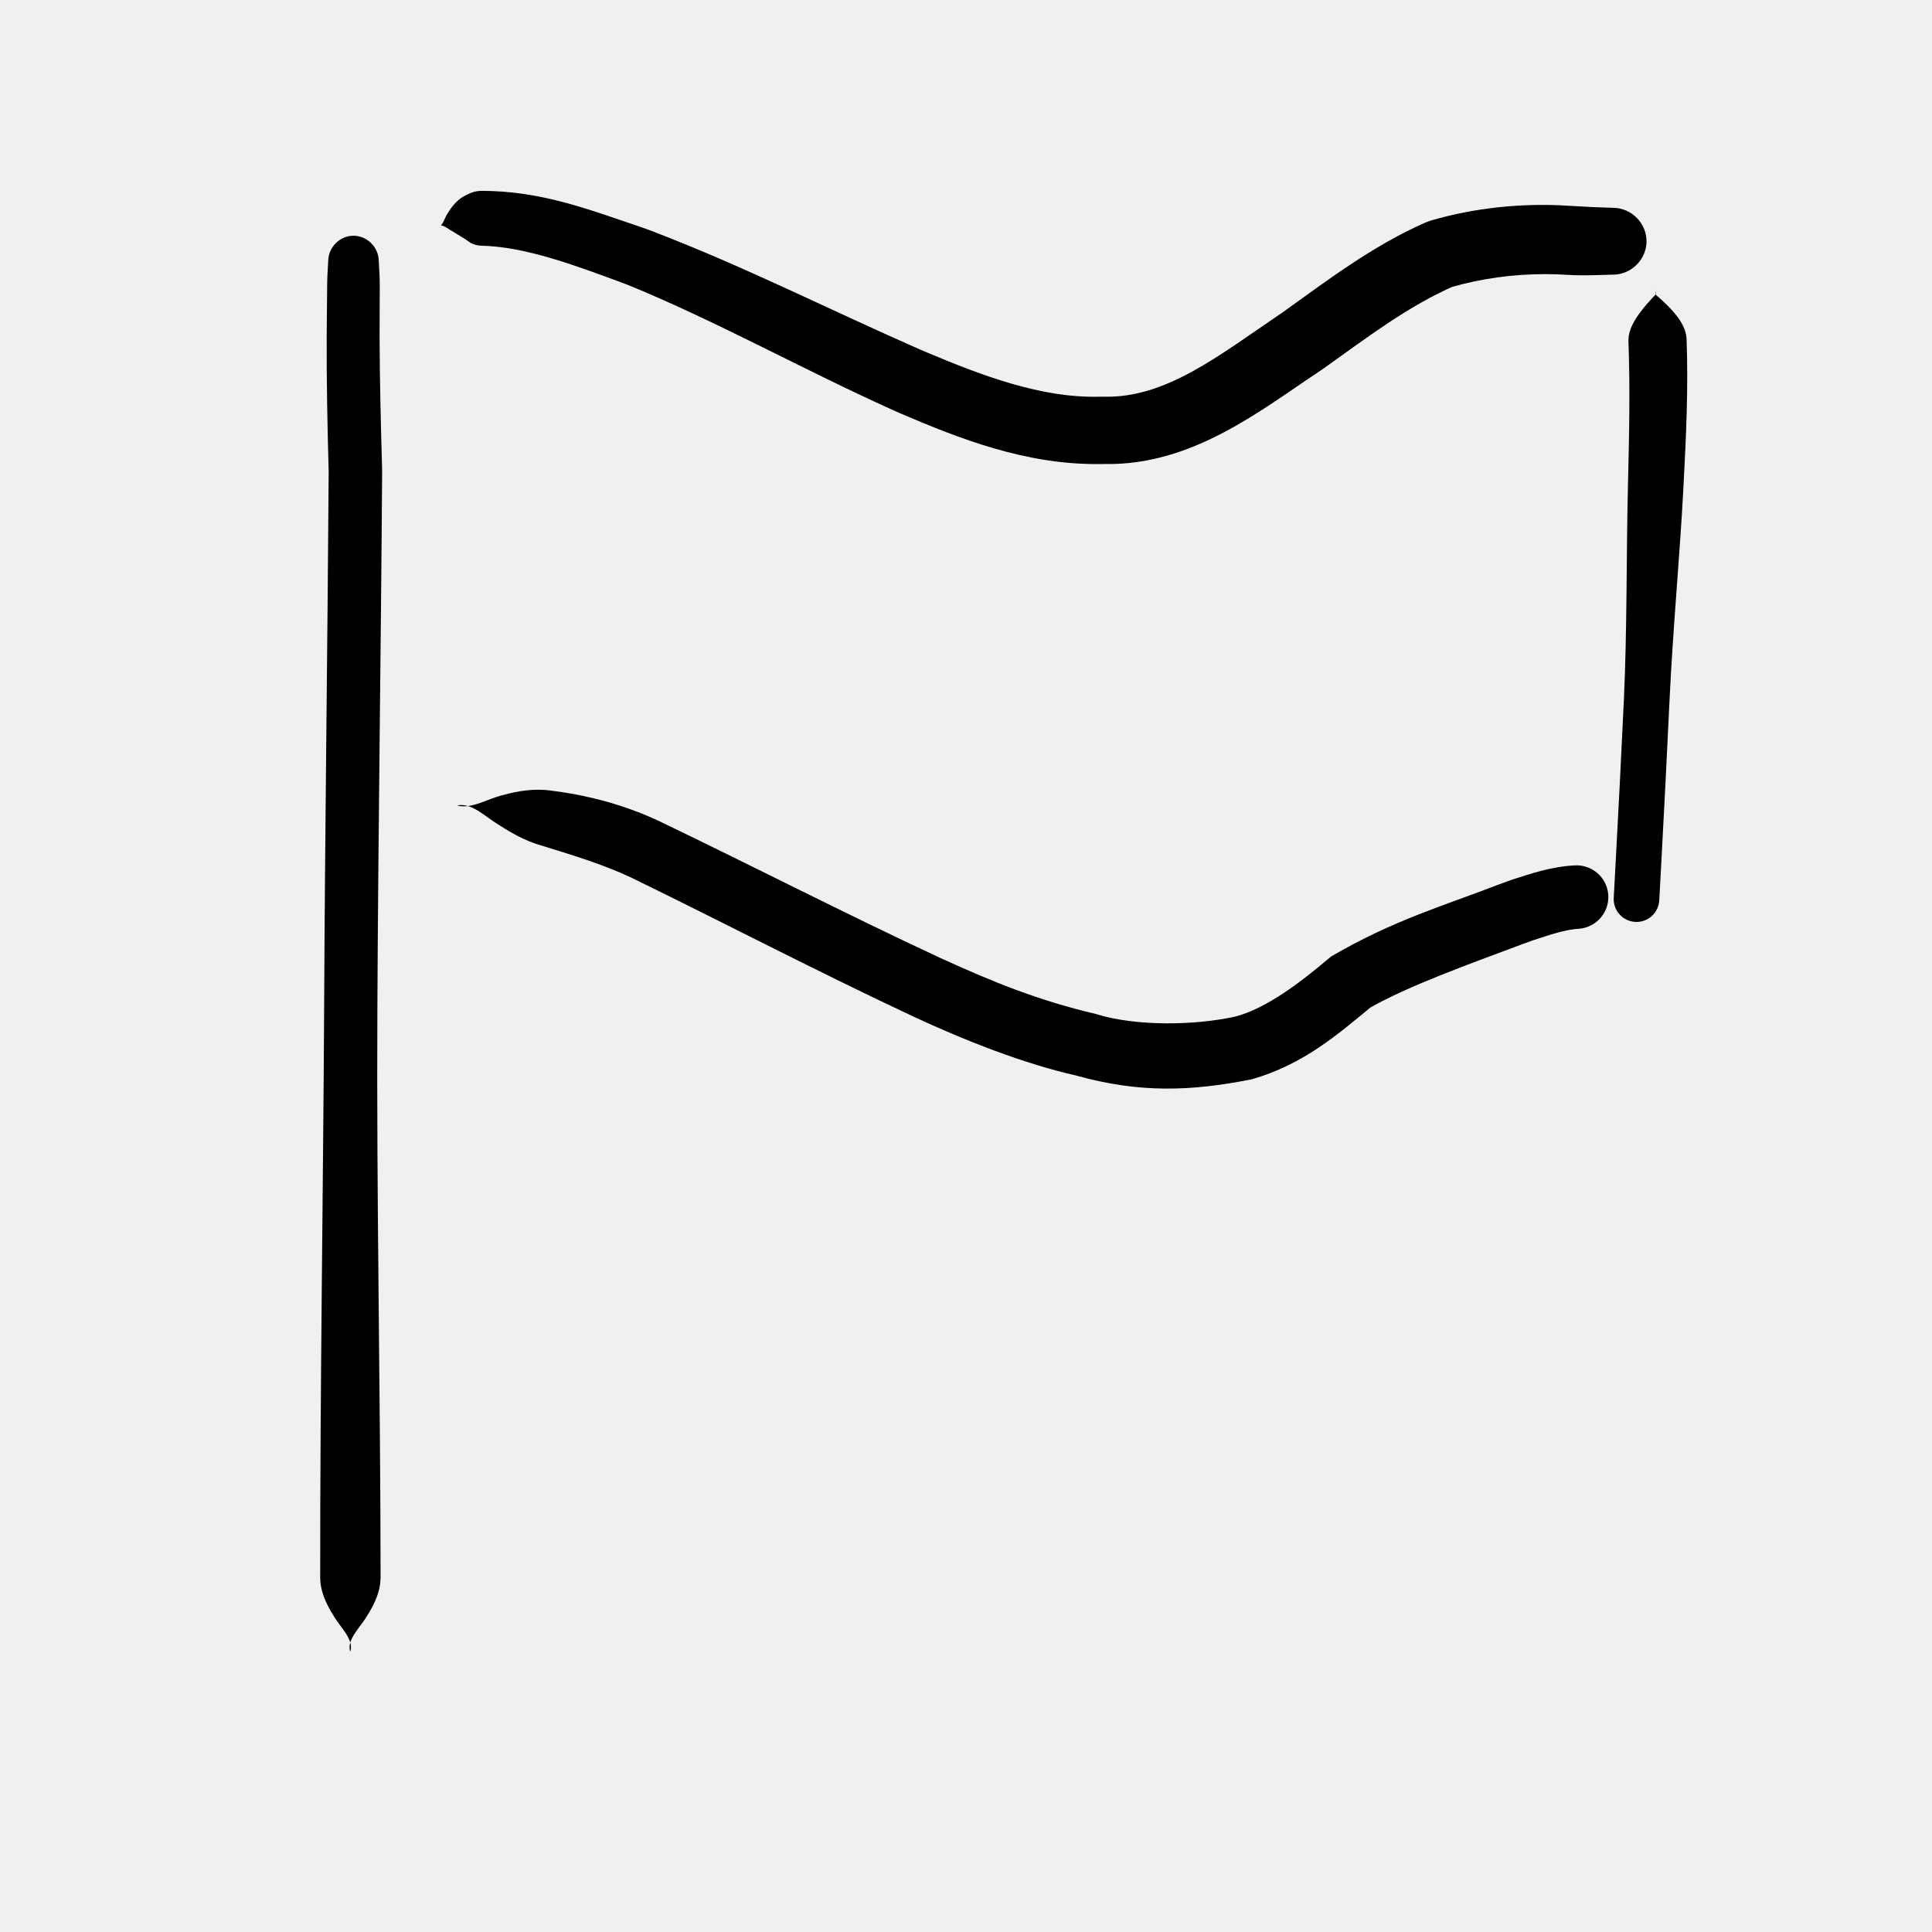
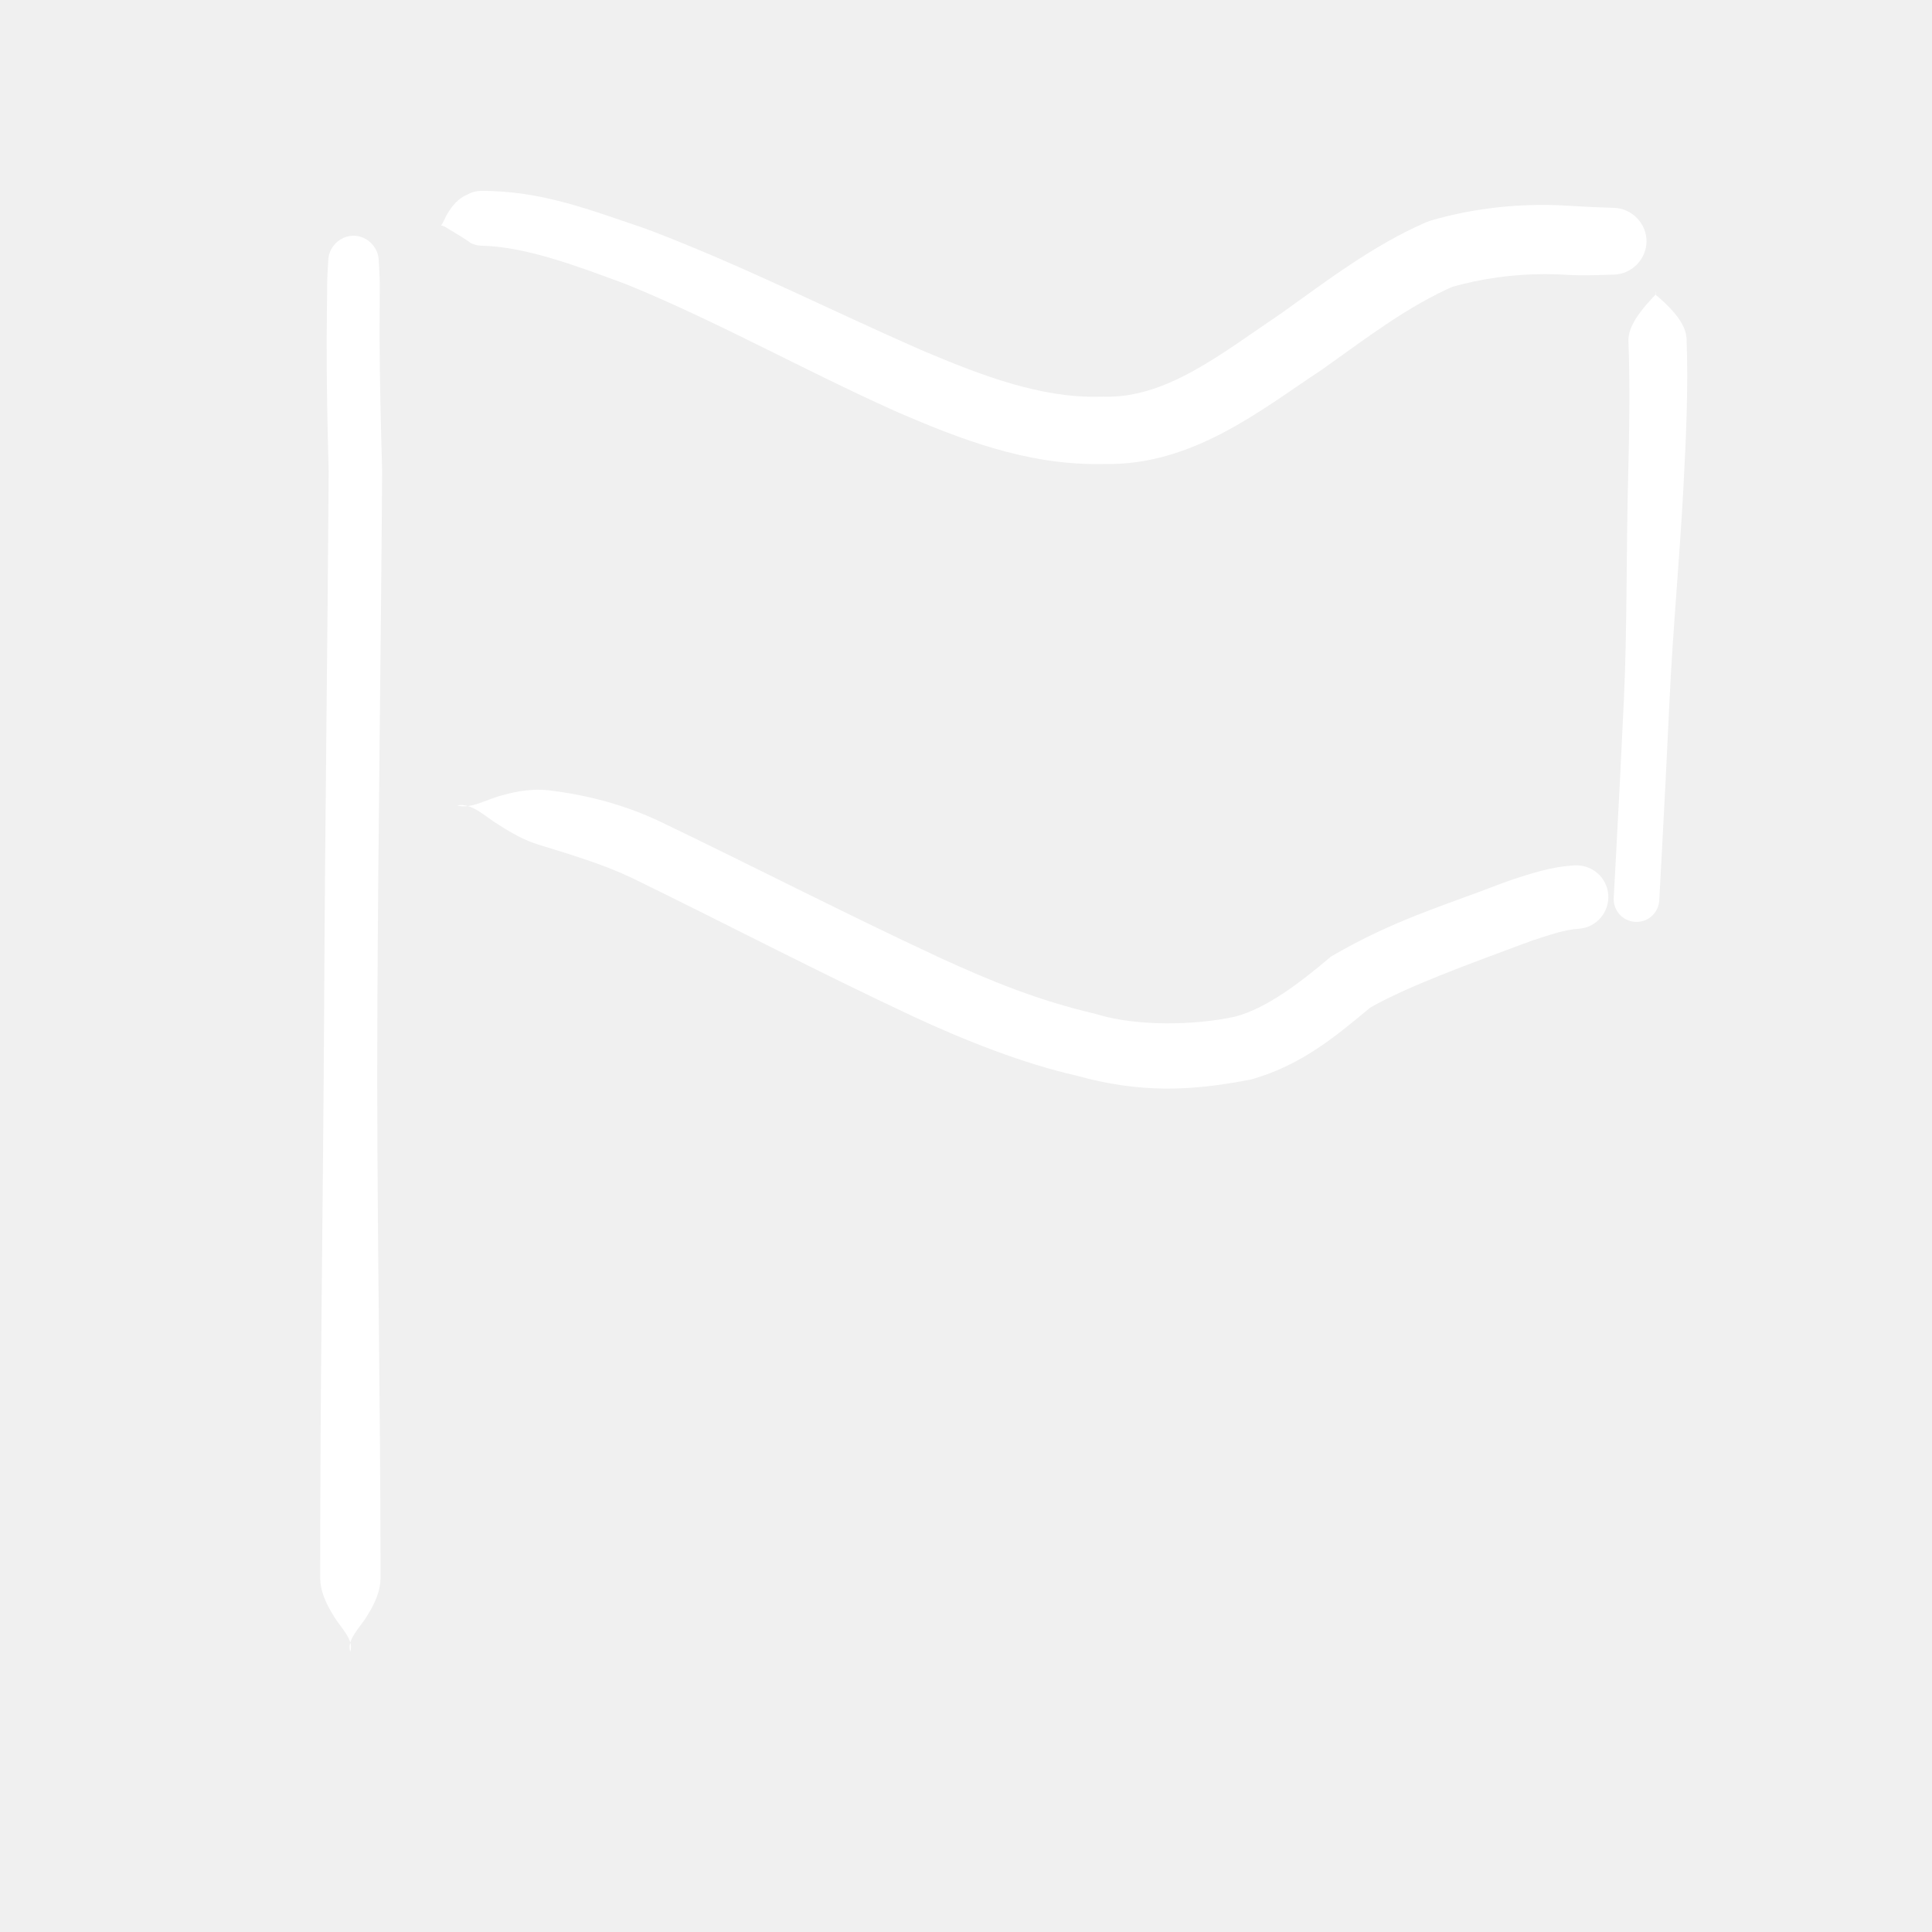
<svg xmlns="http://www.w3.org/2000/svg" width="72" height="72" viewBox="0 0 72 72" fill="none">
-   <path d="M13 65.326C13.017 64.795 13.033 64.287 13.044 63.912C13.056 63.537 13.062 63.326 13.062 63.326C13.062 63.326 13.056 63.537 13.044 63.912C13.033 64.287 13.017 64.795 13 65.326C13.019 64.711 13.038 64.097 13.058 63.482C13.058 63.481 13.058 63.481 13.058 63.481C13.048 63.785 13.039 64.092 13.029 64.396C13.029 64.394 13.029 64.387 13.029 64.385C13.03 64.351 13.031 64.319 13.031 64.284C13.047 63.376 13.05 62.462 13.053 61.554C12.903 61.098 13.44 60.644 13.698 60.189C13.984 59.734 14.176 59.278 14.182 58.819C14.183 58.812 14.183 58.804 14.183 58.796C14.178 51.707 14.027 44.627 14.064 37.547C14.064 37.542 14.064 37.538 14.064 37.534C14.095 30.881 14.198 24.231 14.241 17.567L14.241 17.534C14.241 17.533 14.241 17.532 14.241 17.531C14.194 15.867 14.15 14.206 14.146 12.557C14.144 11.907 14.154 11.261 14.153 10.588C14.153 10.588 14.153 10.587 14.153 10.587C14.152 10.286 14.126 9.985 14.113 9.683C14.102 9.445 13.993 9.217 13.818 9.048C13.641 8.88 13.412 8.785 13.173 8.785C12.935 8.785 12.706 8.88 12.529 9.048C12.353 9.217 12.245 9.445 12.234 9.683C12.22 9.985 12.194 10.286 12.193 10.587C12.193 10.587 12.193 10.588 12.193 10.588C12.191 11.227 12.177 11.892 12.175 12.555C12.168 14.24 12.203 15.914 12.249 17.587C12.249 17.589 12.249 17.59 12.249 17.591L12.249 17.559C12.206 24.197 12.111 30.864 12.08 37.523C12.08 37.528 12.08 37.532 12.08 37.536C12.042 44.626 11.928 51.715 11.933 58.796C11.933 58.804 11.933 58.811 11.933 58.819C11.939 59.277 12.13 59.731 12.415 60.187C12.672 60.642 13.207 61.099 13.053 61.554C13.05 62.462 13.047 63.376 13.031 64.284C13.031 64.319 13.03 64.351 13.029 64.385C13.029 64.387 13.029 64.394 13.029 64.396C13.039 64.092 13.048 63.785 13.058 63.481C13.058 63.481 13.058 63.481 13.058 63.482C13.038 64.097 13.019 64.711 13 65.326Z" fill="black" />
-   <path d="M13.953 9.597C14.37 9.268 14.769 8.953 15.063 8.72C15.358 8.488 15.523 8.357 15.523 8.357C15.523 8.357 15.358 8.488 15.063 8.72C14.769 8.953 14.37 9.268 13.953 9.597C14.315 9.311 14.676 9.026 15.038 8.74C15.041 8.738 15.045 8.735 15.048 8.732C14.87 8.873 14.691 9.014 14.513 9.155C14.51 9.158 14.507 9.159 14.505 9.161C14.474 9.19 14.425 9.212 14.431 9.243C14.47 9.238 14.511 9.218 14.546 9.204C14.62 9.172 14.696 9.137 14.768 9.103C15.206 8.899 15.642 8.698 16.092 8.524C16.204 8.481 16.318 8.439 16.431 8.4C16.563 8.41 16.733 8.554 16.872 8.626C17.154 8.795 17.405 8.949 17.546 9.058C17.679 9.119 17.804 9.155 17.927 9.156C19.563 9.189 21.409 9.88 23.194 10.54C23.3 10.581 23.415 10.626 23.522 10.668C26.762 12.005 29.929 13.773 33.279 15.284C33.364 15.322 33.448 15.359 33.531 15.396C35.768 16.355 38.219 17.313 40.925 17.294C41 17.294 41.074 17.293 41.147 17.292C44.44 17.363 47.009 15.265 49.2 13.819C49.233 13.797 49.265 13.774 49.298 13.752C51.019 12.527 52.466 11.415 54.207 10.651L54.033 10.715C54.051 10.71 54.069 10.705 54.088 10.7C55.209 10.377 56.39 10.217 57.572 10.216C57.86 10.215 58.148 10.225 58.435 10.244C58.449 10.245 58.455 10.245 58.46 10.245C59.067 10.279 59.61 10.247 60.148 10.234C60.47 10.226 60.778 10.087 61.005 9.854C61.233 9.62 61.361 9.311 61.361 8.99C61.361 8.669 61.233 8.36 61.005 8.126C60.778 7.893 60.47 7.754 60.148 7.746C59.614 7.731 59.084 7.707 58.619 7.678C58.615 7.678 58.61 7.677 58.606 7.677C58.269 7.653 57.924 7.639 57.579 7.637C56.164 7.63 54.745 7.811 53.369 8.206C53.347 8.213 53.325 8.219 53.302 8.226L53.129 8.291C51.157 9.15 49.375 10.516 47.816 11.629C47.786 11.65 47.756 11.671 47.726 11.692C45.453 13.225 43.445 14.859 41.105 14.783C41.047 14.784 40.987 14.785 40.926 14.785C38.809 14.827 36.66 14.026 34.516 13.123C34.437 13.089 34.357 13.055 34.276 13.02C31.023 11.596 27.795 9.954 24.313 8.617C24.196 8.573 24.068 8.526 23.949 8.484C22.066 7.855 20.196 7.098 17.903 7.114C17.738 7.118 17.575 7.166 17.42 7.248C17.084 7.391 16.859 7.655 16.68 7.956C16.585 8.095 16.528 8.312 16.431 8.4C16.318 8.439 16.204 8.481 16.092 8.524C15.642 8.698 15.206 8.899 14.768 9.103C14.696 9.137 14.62 9.172 14.546 9.204C14.511 9.218 14.47 9.238 14.431 9.243C14.425 9.212 14.474 9.19 14.505 9.161C14.507 9.159 14.51 9.158 14.513 9.155C14.691 9.014 14.87 8.873 15.048 8.732C15.045 8.735 15.041 8.738 15.038 8.74C14.676 9.026 14.315 9.311 13.953 9.597Z" fill="black" />
-   <path d="M14.56 32.044C14.995 31.741 15.413 31.451 15.721 31.237C16.029 31.022 16.202 30.902 16.202 30.902C16.202 30.902 16.029 31.022 15.721 31.237C15.413 31.451 14.995 31.741 14.56 32.044C15.002 31.737 15.444 31.43 15.886 31.122C15.886 31.122 15.886 31.122 15.886 31.122C15.666 31.275 15.447 31.427 15.228 31.58C15.224 31.582 15.22 31.585 15.217 31.587C15.175 31.616 15.136 31.642 15.099 31.665C14.958 31.75 14.82 31.84 14.652 31.847C14.563 31.854 14.516 31.754 14.536 31.676C14.548 31.596 14.583 31.518 14.619 31.448C14.776 31.161 15.003 30.922 15.252 30.713C15.75 30.3 16.378 30.021 17.032 30.017C17.587 29.902 18.086 30.442 18.579 30.733C19.075 31.055 19.559 31.321 20.063 31.475C21.271 31.847 22.474 32.208 23.527 32.707C23.542 32.714 23.556 32.721 23.571 32.728C27.014 34.407 30.442 36.198 33.977 37.854C33.992 37.861 34.008 37.868 34.023 37.876C35.94 38.77 38.161 39.646 40.114 40.084C40.118 40.086 40.121 40.087 40.124 40.088C42.461 40.735 44.358 40.676 46.635 40.225C46.642 40.224 46.649 40.222 46.656 40.22C48.566 39.674 49.866 38.543 51.105 37.518C51.107 37.516 51.109 37.515 51.111 37.513L51.06 37.554C52.452 36.757 54.758 35.923 56.693 35.202C56.842 35.147 56.987 35.094 57.136 35.04C57.136 35.04 57.137 35.04 57.137 35.04L57.11 35.049C57.758 34.837 58.332 34.638 58.852 34.611C59.164 34.585 59.452 34.437 59.656 34.198C59.858 33.96 59.959 33.652 59.935 33.341C59.911 33.029 59.765 32.74 59.528 32.536C59.291 32.332 58.982 32.229 58.671 32.251C57.79 32.301 57.03 32.564 56.352 32.782L56.324 32.792C56.323 32.792 56.323 32.792 56.322 32.792C56.171 32.847 56.024 32.901 55.872 32.956C53.784 33.764 51.951 34.28 49.612 35.642L49.56 35.684C49.558 35.685 49.557 35.687 49.555 35.688C48.402 36.665 47.185 37.578 46.043 37.883C46.039 37.884 46.035 37.885 46.031 37.886C44.486 38.226 42.333 38.241 40.903 37.807C40.888 37.802 40.872 37.797 40.857 37.792C38.678 37.282 36.959 36.576 35.031 35.695C35.016 35.688 35.001 35.681 34.986 35.674C31.525 34.063 28.091 32.294 24.587 30.611C24.569 30.603 24.55 30.594 24.532 30.585C23.201 29.967 21.845 29.624 20.482 29.456C19.914 29.387 19.326 29.466 18.738 29.632C18.152 29.773 17.559 30.166 17.032 30.017C16.378 30.021 15.75 30.3 15.252 30.713C15.003 30.922 14.776 31.161 14.619 31.448C14.583 31.518 14.548 31.596 14.536 31.676C14.516 31.754 14.563 31.854 14.652 31.847C14.82 31.84 14.958 31.75 15.099 31.665C15.136 31.642 15.175 31.616 15.217 31.587C15.22 31.585 15.224 31.582 15.228 31.58C15.447 31.427 15.666 31.275 15.886 31.122C15.886 31.122 15.886 31.122 15.886 31.122C15.444 31.43 15.002 31.737 14.56 32.044Z" fill="black" />
-   <path d="M61.377 6.006C61.413 6.535 61.449 7.042 61.475 7.417C61.501 7.791 61.515 8.001 61.515 8.001C61.515 8.001 61.501 7.791 61.475 7.417C61.449 7.042 61.413 6.535 61.377 6.006C61.414 6.543 61.451 7.08 61.489 7.616C61.561 8.668 61.634 9.721 61.707 10.771C61.708 10.776 61.708 10.78 61.708 10.781C61.653 9.993 61.598 9.2 61.544 8.411C61.544 8.418 61.544 8.421 61.545 8.431C61.592 9.127 61.635 9.828 61.673 10.527C61.678 10.615 61.682 10.701 61.687 10.789C61.675 10.877 61.756 10.961 61.623 11.055C61.452 11.239 61.291 11.422 61.154 11.602C60.878 11.964 60.692 12.318 60.687 12.662C60.687 12.677 60.687 12.692 60.687 12.707C60.753 14.463 60.715 16.212 60.671 18.009C60.67 18.02 60.67 18.032 60.67 18.043C60.605 20.718 60.641 23.399 60.518 26.071C60.518 26.077 60.518 26.082 60.517 26.088C60.428 28.009 60.329 29.929 60.226 31.851C60.197 32.388 60.168 32.925 60.139 33.462C60.127 33.687 60.204 33.908 60.355 34.075C60.505 34.243 60.716 34.344 60.941 34.356C61.166 34.369 61.387 34.291 61.555 34.141C61.722 33.99 61.823 33.779 61.836 33.554C61.865 33.017 61.894 32.479 61.923 31.942C62.026 30.018 62.126 28.093 62.215 26.167C62.215 26.161 62.215 26.156 62.216 26.15C62.34 23.471 62.598 20.8 62.739 18.122C62.739 18.111 62.74 18.099 62.74 18.088C62.835 16.302 62.922 14.464 62.854 12.636C62.853 12.62 62.853 12.604 62.851 12.588C62.823 12.234 62.607 11.887 62.299 11.549C62.145 11.38 61.968 11.213 61.779 11.047C61.637 10.967 61.709 10.875 61.687 10.789C61.682 10.701 61.678 10.615 61.673 10.527C61.635 9.828 61.592 9.127 61.545 8.431C61.544 8.421 61.544 8.418 61.544 8.411C61.598 9.2 61.653 9.993 61.708 10.781C61.708 10.78 61.708 10.776 61.707 10.771C61.634 9.721 61.561 8.668 61.489 7.616C61.451 7.08 61.414 6.543 61.377 6.006Z" fill="black" />
+   <path d="M13 65.326C13.017 64.795 13.033 64.287 13.044 63.912C13.056 63.537 13.062 63.326 13.062 63.326C13.062 63.326 13.056 63.537 13.044 63.912C13.033 64.287 13.017 64.795 13 65.326C13.019 64.711 13.038 64.097 13.058 63.482C13.058 63.481 13.058 63.481 13.058 63.481C13.048 63.785 13.039 64.092 13.029 64.396C13.029 64.394 13.029 64.387 13.029 64.385C13.03 64.351 13.031 64.319 13.031 64.284C13.047 63.376 13.05 62.462 13.053 61.554C12.903 61.098 13.44 60.644 13.698 60.189C13.984 59.734 14.176 59.278 14.182 58.819C14.183 58.812 14.183 58.804 14.183 58.796C14.178 51.707 14.027 44.627 14.064 37.547C14.064 37.542 14.064 37.538 14.064 37.534C14.095 30.881 14.198 24.231 14.241 17.567L14.241 17.534C14.241 17.533 14.241 17.532 14.241 17.531C14.194 15.867 14.15 14.206 14.146 12.557C14.144 11.907 14.154 11.261 14.153 10.588C14.153 10.588 14.153 10.587 14.153 10.587C14.152 10.286 14.126 9.985 14.113 9.683C14.102 9.445 13.993 9.217 13.818 9.048C13.641 8.88 13.412 8.785 13.173 8.785C12.935 8.785 12.706 8.88 12.529 9.048C12.353 9.217 12.245 9.445 12.234 9.683C12.22 9.985 12.194 10.286 12.193 10.587C12.193 10.587 12.193 10.588 12.193 10.588C12.191 11.227 12.177 11.892 12.175 12.555C12.168 14.24 12.203 15.914 12.249 17.587C12.249 17.589 12.249 17.59 12.249 17.591L12.249 17.559C12.206 24.197 12.111 30.864 12.08 37.523C12.08 37.528 12.08 37.532 12.08 37.536C12.042 44.626 11.928 51.715 11.933 58.796C11.933 58.804 11.933 58.811 11.933 58.819C11.939 59.277 12.13 59.731 12.415 60.187C12.672 60.642 13.207 61.099 13.053 61.554C13.05 62.462 13.047 63.376 13.031 64.284C13.031 64.319 13.03 64.351 13.029 64.385C13.029 64.387 13.029 64.394 13.029 64.396C13.039 64.092 13.048 63.785 13.058 63.481C13.058 63.481 13.058 63.481 13.058 63.482C13.038 64.097 13.019 64.711 13 65.326Z" fill="white" />
+   <path d="M13.953 9.597C14.37 9.268 14.769 8.953 15.063 8.72C15.358 8.488 15.523 8.357 15.523 8.357C15.523 8.357 15.358 8.488 15.063 8.72C14.769 8.953 14.37 9.268 13.953 9.597C14.315 9.311 14.676 9.026 15.038 8.74C15.041 8.738 15.045 8.735 15.048 8.732C14.87 8.873 14.691 9.014 14.513 9.155C14.51 9.158 14.507 9.159 14.505 9.161C14.474 9.19 14.425 9.212 14.431 9.243C14.47 9.238 14.511 9.218 14.546 9.204C14.62 9.172 14.696 9.137 14.768 9.103C15.206 8.899 15.642 8.698 16.092 8.524C16.204 8.481 16.318 8.439 16.431 8.4C16.563 8.41 16.733 8.554 16.872 8.626C17.154 8.795 17.405 8.949 17.546 9.058C17.679 9.119 17.804 9.155 17.927 9.156C19.563 9.189 21.409 9.88 23.194 10.54C23.3 10.581 23.415 10.626 23.522 10.668C26.762 12.005 29.929 13.773 33.279 15.284C33.364 15.322 33.448 15.359 33.531 15.396C35.768 16.355 38.219 17.313 40.925 17.294C41 17.294 41.074 17.293 41.147 17.292C44.44 17.363 47.009 15.265 49.2 13.819C49.233 13.797 49.265 13.774 49.298 13.752C51.019 12.527 52.466 11.415 54.207 10.651L54.033 10.715C54.051 10.71 54.069 10.705 54.088 10.7C55.209 10.377 56.39 10.217 57.572 10.216C57.86 10.215 58.148 10.225 58.435 10.244C58.449 10.245 58.455 10.245 58.46 10.245C59.067 10.279 59.61 10.247 60.148 10.234C60.47 10.226 60.778 10.087 61.005 9.854C61.233 9.62 61.361 9.311 61.361 8.99C61.361 8.669 61.233 8.36 61.005 8.126C60.778 7.893 60.47 7.754 60.148 7.746C59.614 7.731 59.084 7.707 58.619 7.678C58.615 7.678 58.61 7.677 58.606 7.677C58.269 7.653 57.924 7.639 57.579 7.637C56.164 7.63 54.745 7.811 53.369 8.206C53.347 8.213 53.325 8.219 53.302 8.226L53.129 8.291C51.157 9.15 49.375 10.516 47.816 11.629C47.786 11.65 47.756 11.671 47.726 11.692C45.453 13.225 43.445 14.859 41.105 14.783C41.047 14.784 40.987 14.785 40.926 14.785C38.809 14.827 36.66 14.026 34.516 13.123C34.437 13.089 34.357 13.055 34.276 13.02C31.023 11.596 27.795 9.954 24.313 8.617C24.196 8.573 24.068 8.526 23.949 8.484C22.066 7.855 20.196 7.098 17.903 7.114C17.738 7.118 17.575 7.166 17.42 7.248C17.084 7.391 16.859 7.655 16.68 7.956C16.585 8.095 16.528 8.312 16.431 8.4C16.318 8.439 16.204 8.481 16.092 8.524C15.642 8.698 15.206 8.899 14.768 9.103C14.696 9.137 14.62 9.172 14.546 9.204C14.511 9.218 14.47 9.238 14.431 9.243C14.425 9.212 14.474 9.19 14.505 9.161C14.507 9.159 14.51 9.158 14.513 9.155C14.691 9.014 14.87 8.873 15.048 8.732C15.045 8.735 15.041 8.738 15.038 8.74C14.676 9.026 14.315 9.311 13.953 9.597Z" fill="white" />
+   <path d="M14.56 32.044C14.995 31.741 15.413 31.451 15.721 31.237C16.029 31.022 16.202 30.902 16.202 30.902C16.202 30.902 16.029 31.022 15.721 31.237C15.413 31.451 14.995 31.741 14.56 32.044C15.002 31.737 15.444 31.43 15.886 31.122C15.886 31.122 15.886 31.122 15.886 31.122C15.666 31.275 15.447 31.427 15.228 31.58C15.224 31.582 15.22 31.585 15.217 31.587C15.175 31.616 15.136 31.642 15.099 31.665C14.958 31.75 14.82 31.84 14.652 31.847C14.563 31.854 14.516 31.754 14.536 31.676C14.548 31.596 14.583 31.518 14.619 31.448C14.776 31.161 15.003 30.922 15.252 30.713C15.75 30.3 16.378 30.021 17.032 30.017C17.587 29.902 18.086 30.442 18.579 30.733C19.075 31.055 19.559 31.321 20.063 31.475C21.271 31.847 22.474 32.208 23.527 32.707C23.542 32.714 23.556 32.721 23.571 32.728C27.014 34.407 30.442 36.198 33.977 37.854C33.992 37.861 34.008 37.868 34.023 37.876C35.94 38.77 38.161 39.646 40.114 40.084C40.118 40.086 40.121 40.087 40.124 40.088C42.461 40.735 44.358 40.676 46.635 40.225C46.642 40.224 46.649 40.222 46.656 40.22C48.566 39.674 49.866 38.543 51.105 37.518C51.107 37.516 51.109 37.515 51.111 37.513L51.06 37.554C52.452 36.757 54.758 35.923 56.693 35.202C56.842 35.147 56.987 35.094 57.136 35.04C57.136 35.04 57.137 35.04 57.137 35.04L57.11 35.049C57.758 34.837 58.332 34.638 58.852 34.611C59.164 34.585 59.452 34.437 59.656 34.198C59.858 33.96 59.959 33.652 59.935 33.341C59.911 33.029 59.765 32.74 59.528 32.536C59.291 32.332 58.982 32.229 58.671 32.251C57.79 32.301 57.03 32.564 56.352 32.782L56.324 32.792C56.323 32.792 56.323 32.792 56.322 32.792C56.171 32.847 56.024 32.901 55.872 32.956C53.784 33.764 51.951 34.28 49.612 35.642L49.56 35.684C49.558 35.685 49.557 35.687 49.555 35.688C48.402 36.665 47.185 37.578 46.043 37.883C46.039 37.884 46.035 37.885 46.031 37.886C44.486 38.226 42.333 38.241 40.903 37.807C40.888 37.802 40.872 37.797 40.857 37.792C38.678 37.282 36.959 36.576 35.031 35.695C35.016 35.688 35.001 35.681 34.986 35.674C31.525 34.063 28.091 32.294 24.587 30.611C24.569 30.603 24.55 30.594 24.532 30.585C23.201 29.967 21.845 29.624 20.482 29.456C19.914 29.387 19.326 29.466 18.738 29.632C18.152 29.773 17.559 30.166 17.032 30.017C16.378 30.021 15.75 30.3 15.252 30.713C15.003 30.922 14.776 31.161 14.619 31.448C14.583 31.518 14.548 31.596 14.536 31.676C14.516 31.754 14.563 31.854 14.652 31.847C14.82 31.84 14.958 31.75 15.099 31.665C15.136 31.642 15.175 31.616 15.217 31.587C15.22 31.585 15.224 31.582 15.228 31.58C15.447 31.427 15.666 31.275 15.886 31.122C15.886 31.122 15.886 31.122 15.886 31.122C15.444 31.43 15.002 31.737 14.56 32.044Z" fill="white" />
+   <path d="M61.377 6.006C61.413 6.535 61.449 7.042 61.475 7.417C61.501 7.791 61.515 8.001 61.515 8.001C61.515 8.001 61.501 7.791 61.475 7.417C61.449 7.042 61.413 6.535 61.377 6.006C61.414 6.543 61.451 7.08 61.489 7.616C61.561 8.668 61.634 9.721 61.707 10.771C61.708 10.776 61.708 10.78 61.708 10.781C61.653 9.993 61.598 9.2 61.544 8.411C61.544 8.418 61.544 8.421 61.545 8.431C61.592 9.127 61.635 9.828 61.673 10.527C61.678 10.615 61.682 10.701 61.687 10.789C61.675 10.877 61.756 10.961 61.623 11.055C61.452 11.239 61.291 11.422 61.154 11.602C60.878 11.964 60.692 12.318 60.687 12.662C60.687 12.677 60.687 12.692 60.687 12.707C60.753 14.463 60.715 16.212 60.671 18.009C60.67 18.02 60.67 18.032 60.67 18.043C60.605 20.718 60.641 23.399 60.518 26.071C60.518 26.077 60.518 26.082 60.517 26.088C60.428 28.009 60.329 29.929 60.226 31.851C60.197 32.388 60.168 32.925 60.139 33.462C60.127 33.687 60.204 33.908 60.355 34.075C60.505 34.243 60.716 34.344 60.941 34.356C61.166 34.369 61.387 34.291 61.555 34.141C61.722 33.99 61.823 33.779 61.836 33.554C61.865 33.017 61.894 32.479 61.923 31.942C62.026 30.018 62.126 28.093 62.215 26.167C62.215 26.161 62.215 26.156 62.216 26.15C62.34 23.471 62.598 20.8 62.739 18.122C62.739 18.111 62.74 18.099 62.74 18.088C62.835 16.302 62.922 14.464 62.854 12.636C62.853 12.62 62.853 12.604 62.851 12.588C62.823 12.234 62.607 11.887 62.299 11.549C62.145 11.38 61.968 11.213 61.779 11.047C61.637 10.967 61.709 10.875 61.687 10.789C61.682 10.701 61.678 10.615 61.673 10.527C61.635 9.828 61.592 9.127 61.545 8.431C61.544 8.421 61.544 8.418 61.544 8.411C61.598 9.2 61.653 9.993 61.708 10.781C61.708 10.78 61.708 10.776 61.707 10.771C61.634 9.721 61.561 8.668 61.489 7.616C61.451 7.08 61.414 6.543 61.377 6.006Z" fill="white" />
</svg>
